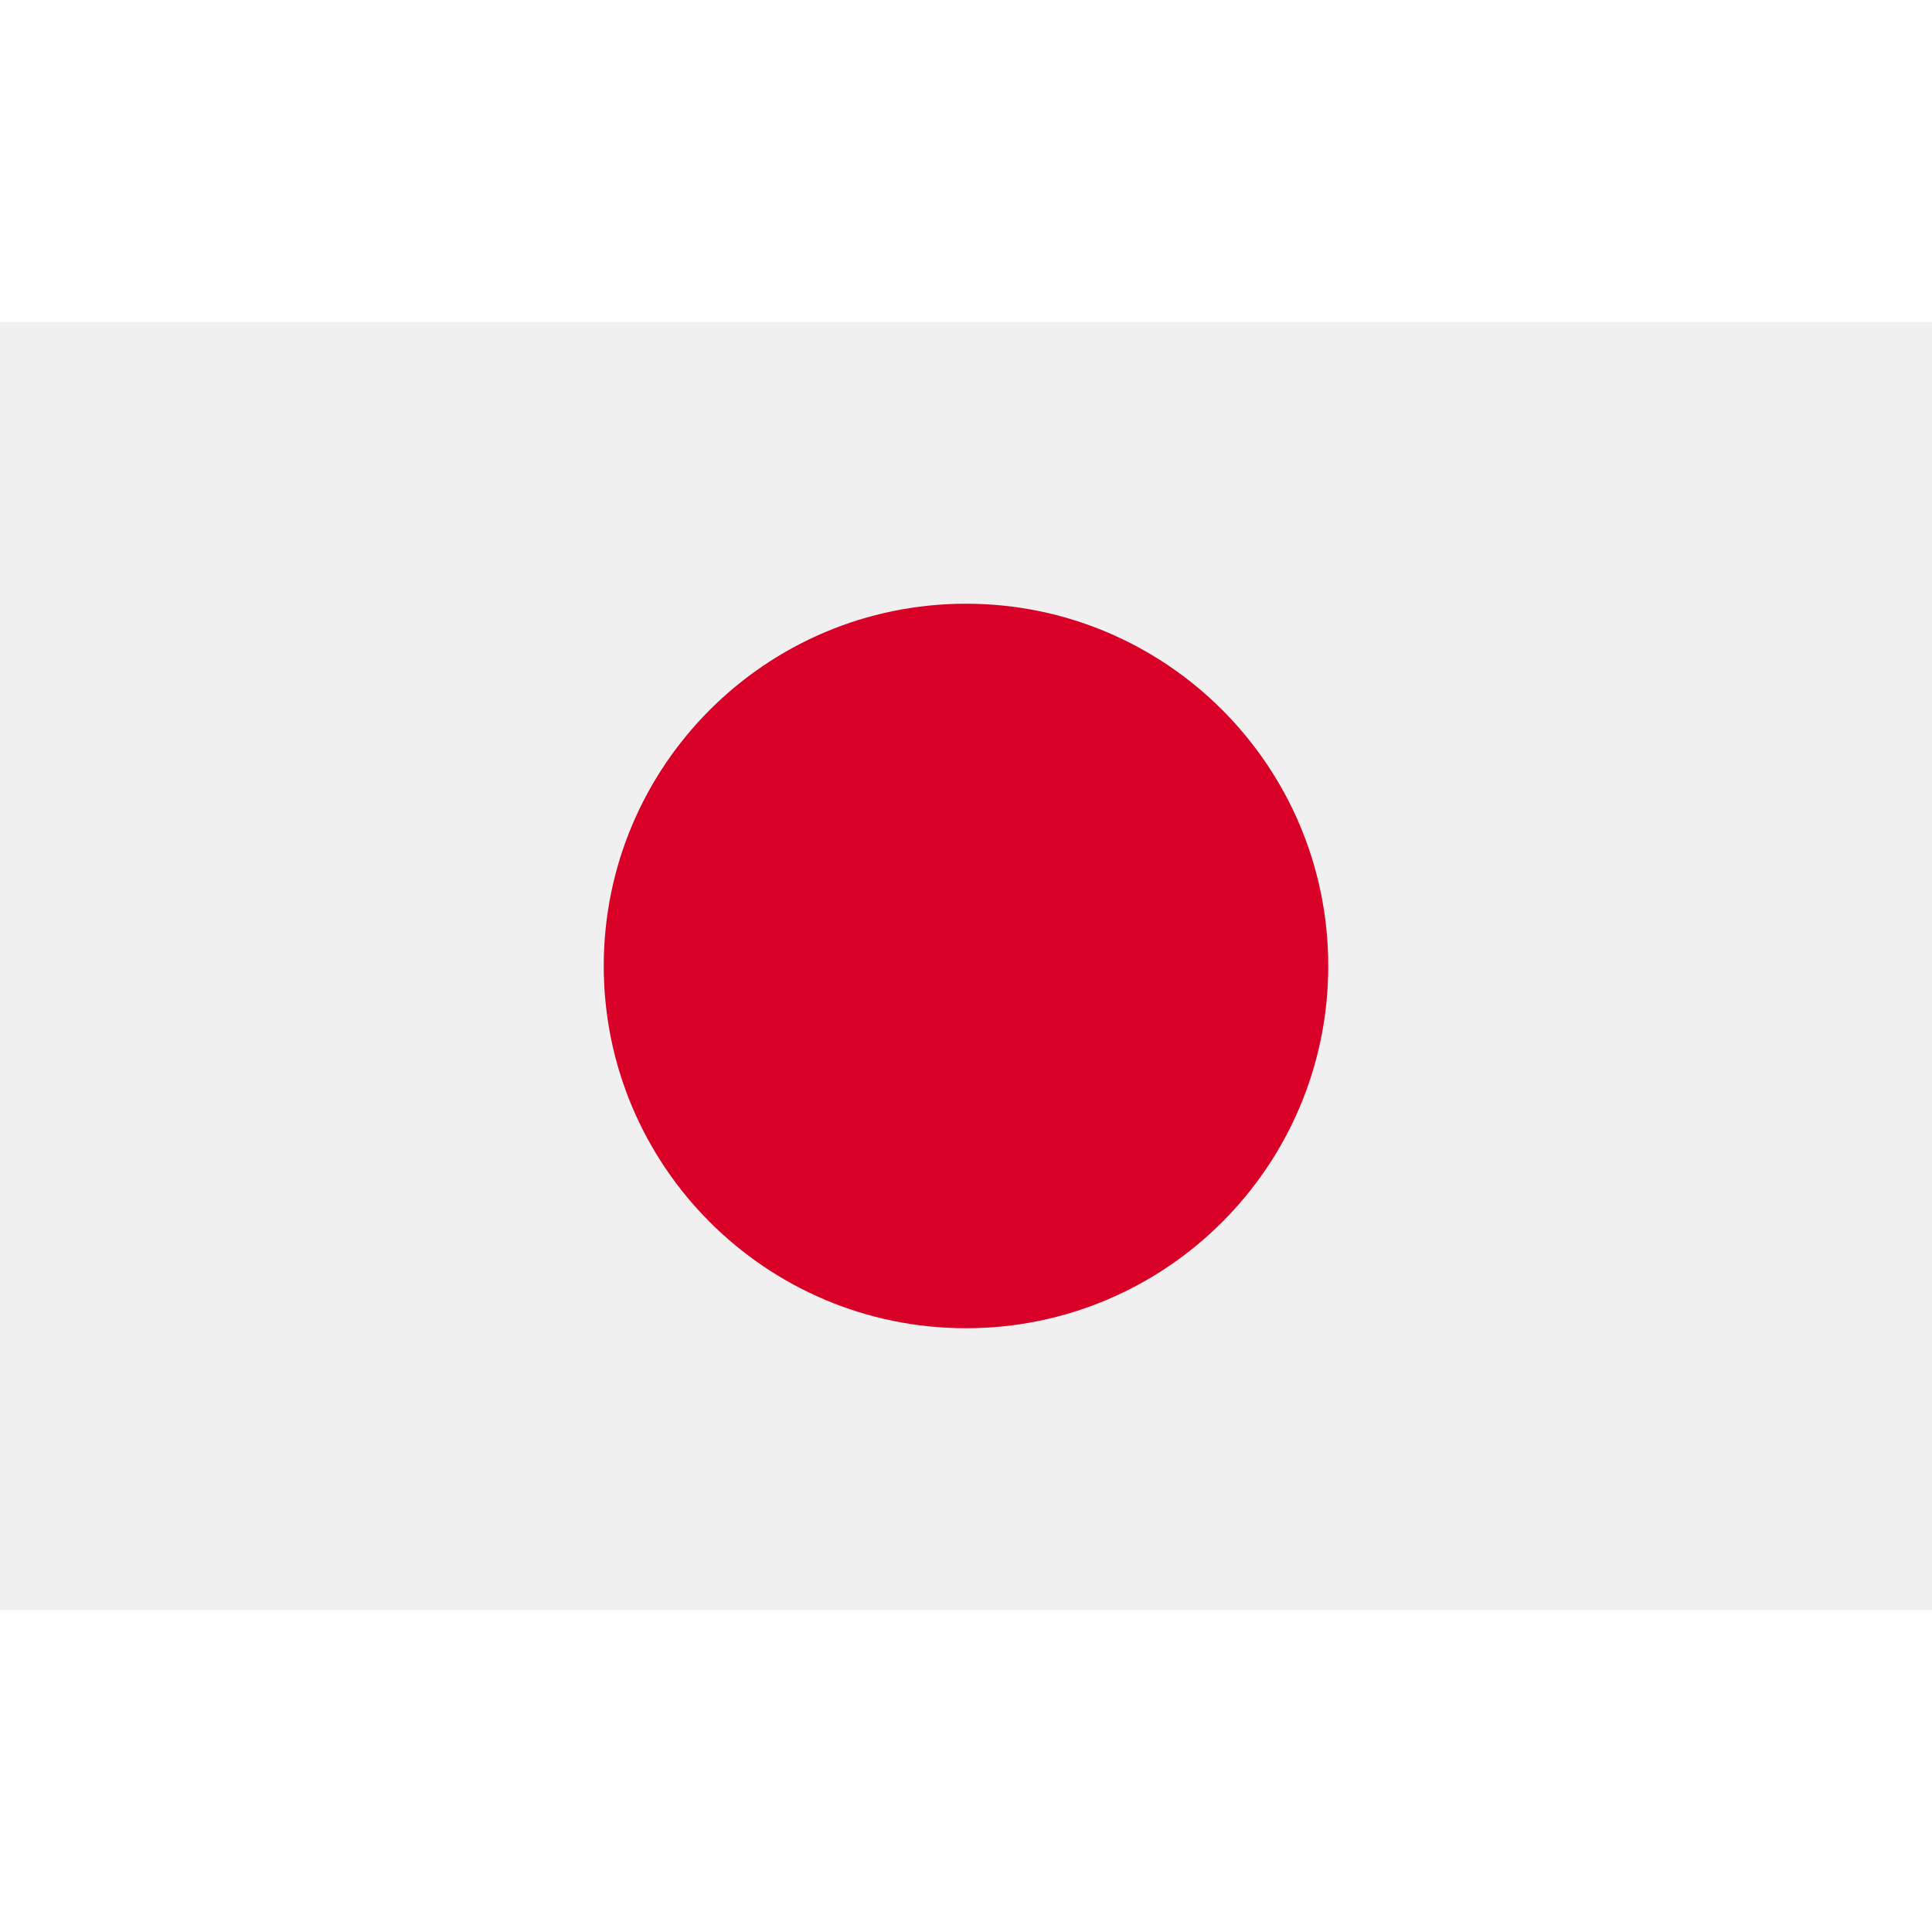
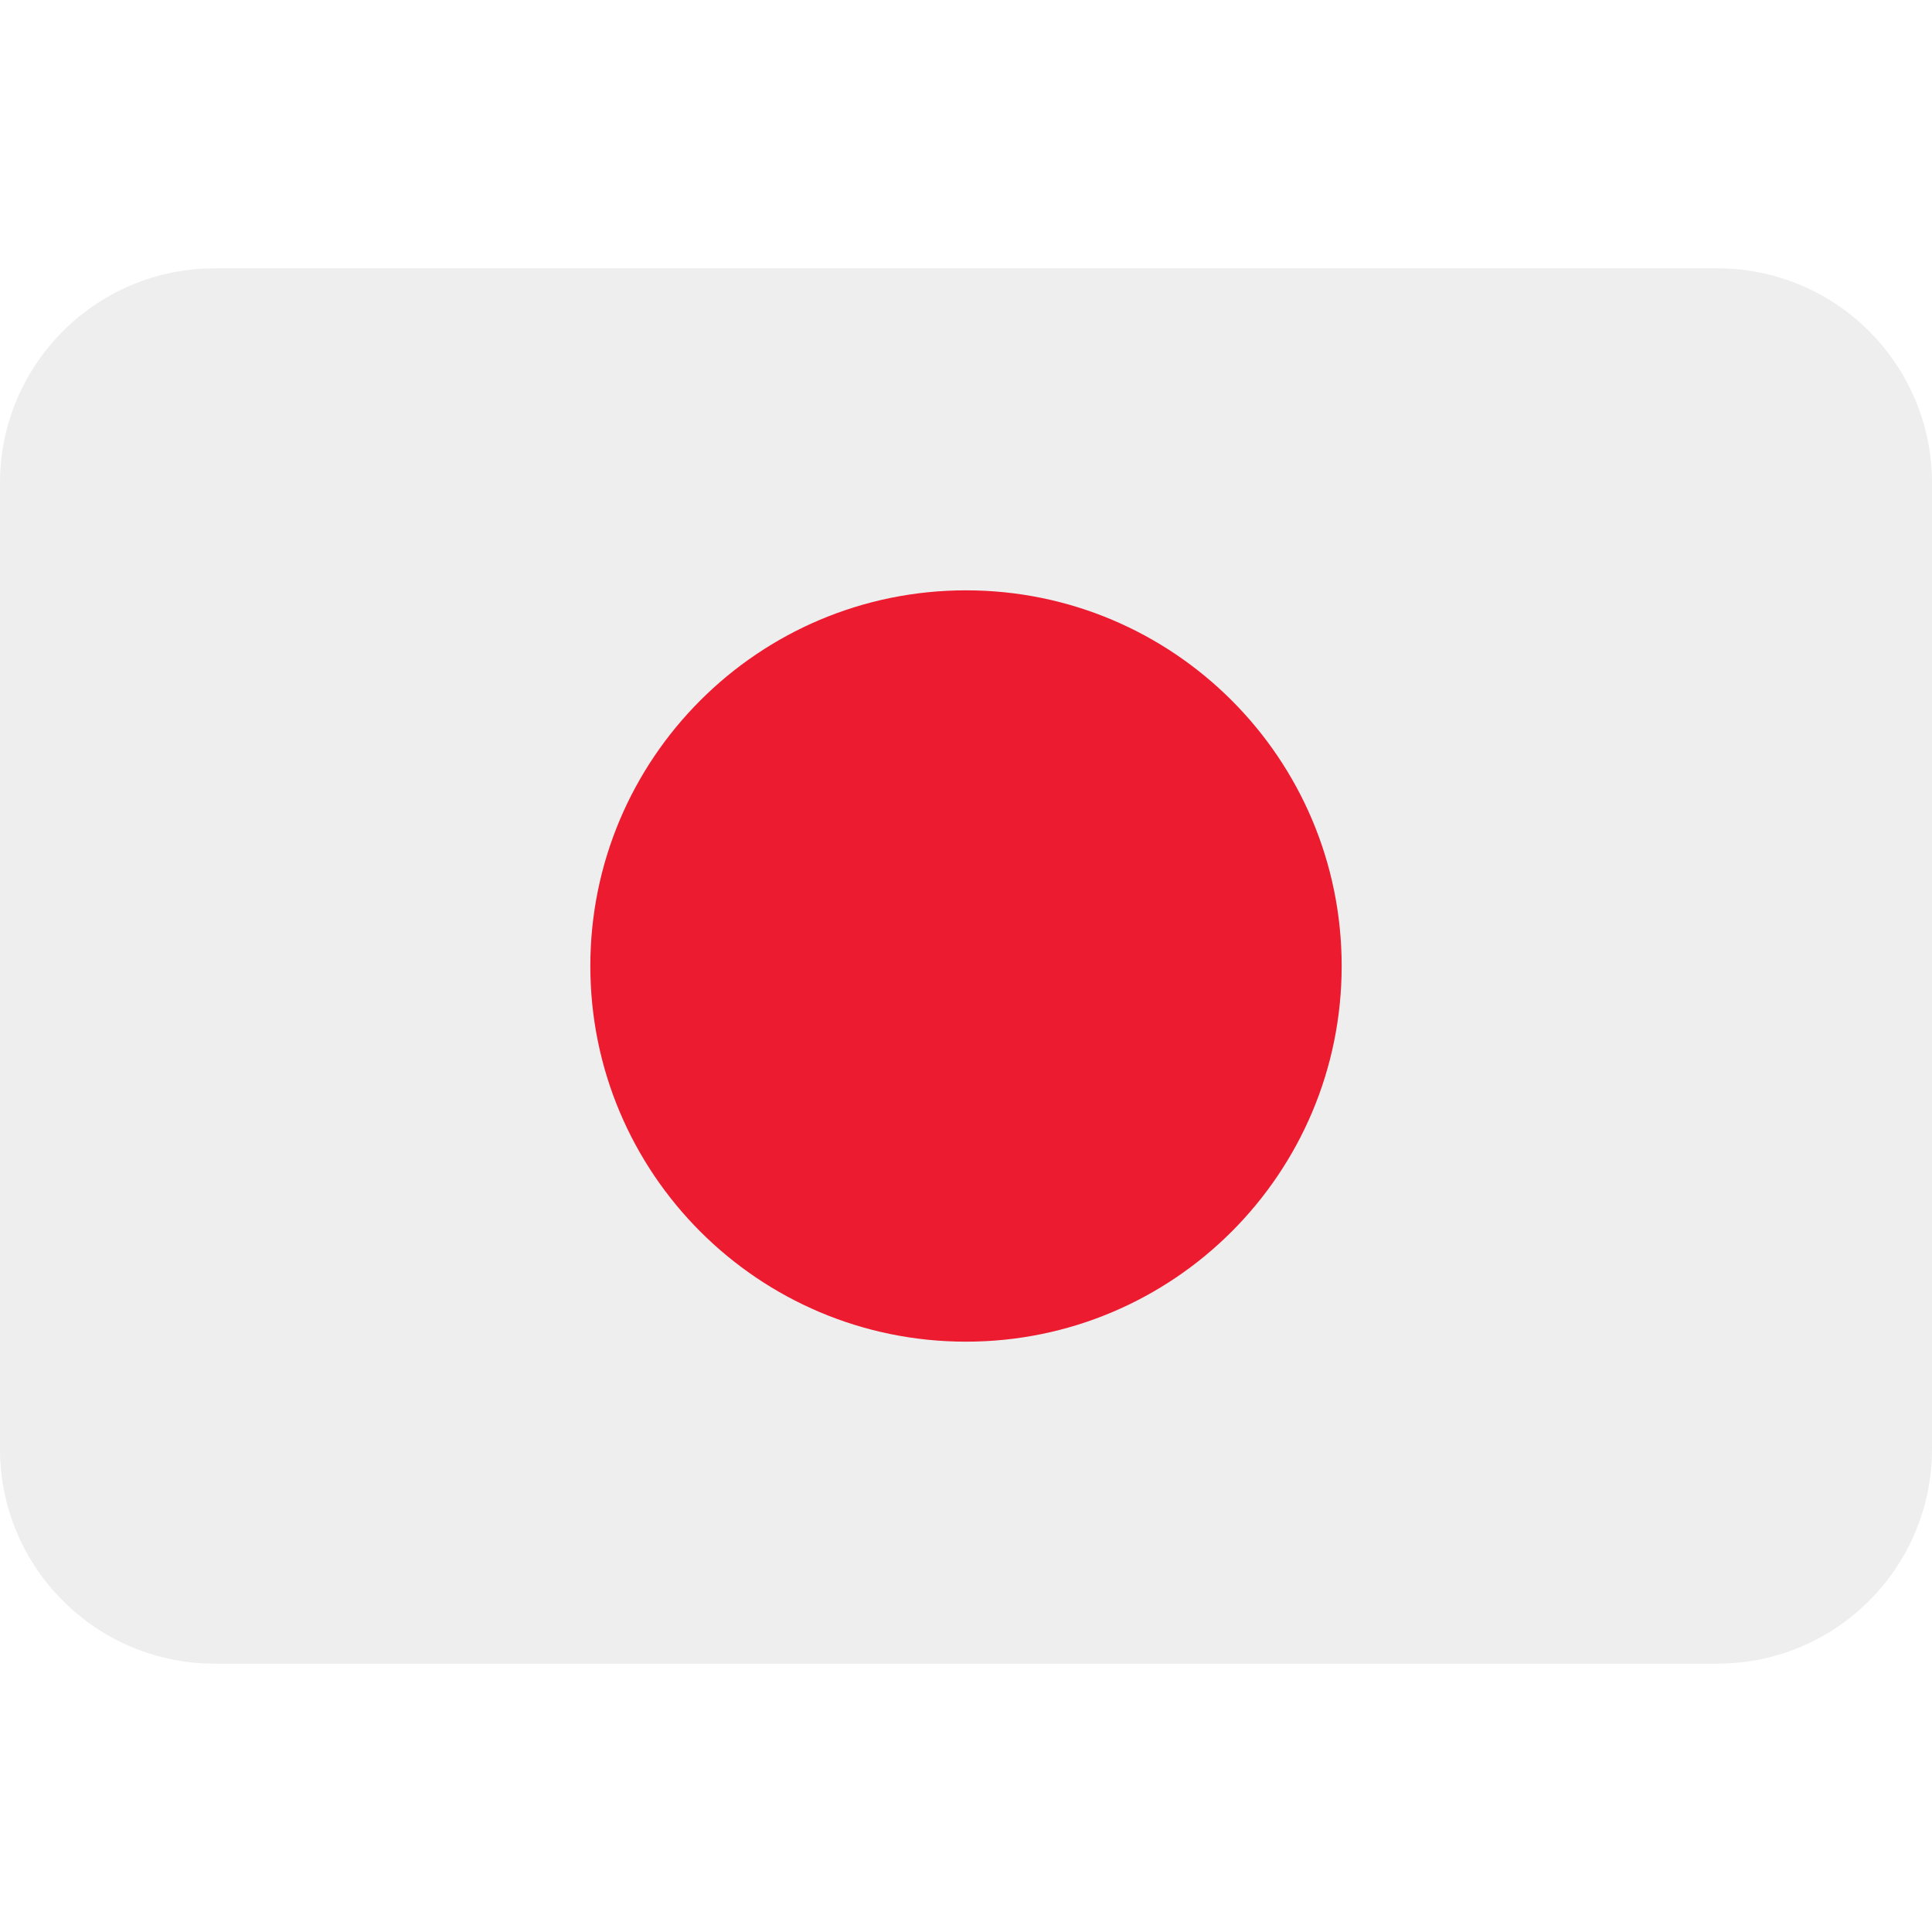
- <svg xmlns="http://www.w3.org/2000/svg" enable-background="new 0 0 512 512" viewBox="0 0 512 512">
-   <rect width="512" height="341.337" y="85.331" fill="#f0f0f0" />
-   <circle cx="256" cy="255.994" r="96" fill="#d80027" />
+ <svg xmlns="http://www.w3.org/2000/svg" width="36" height="36" viewBox="0 0 36 36" fill="none">
+   <path d="M36 27C36 29.209 34.209 31 32 31H4C1.791 31 0 29.209 0 27V9C0 6.791 1.791 5 4 5H32C34.209 5 36 6.791 36 9V27Z" fill="#EEEEEE" />
+   <path d="M18 25C21.866 25 25 21.866 25 18C25 14.134 21.866 11 18 11C14.134 11 11 14.134 11 18C11 21.866 14.134 25 18 25Z" fill="#ED1B2F" />
</svg>
